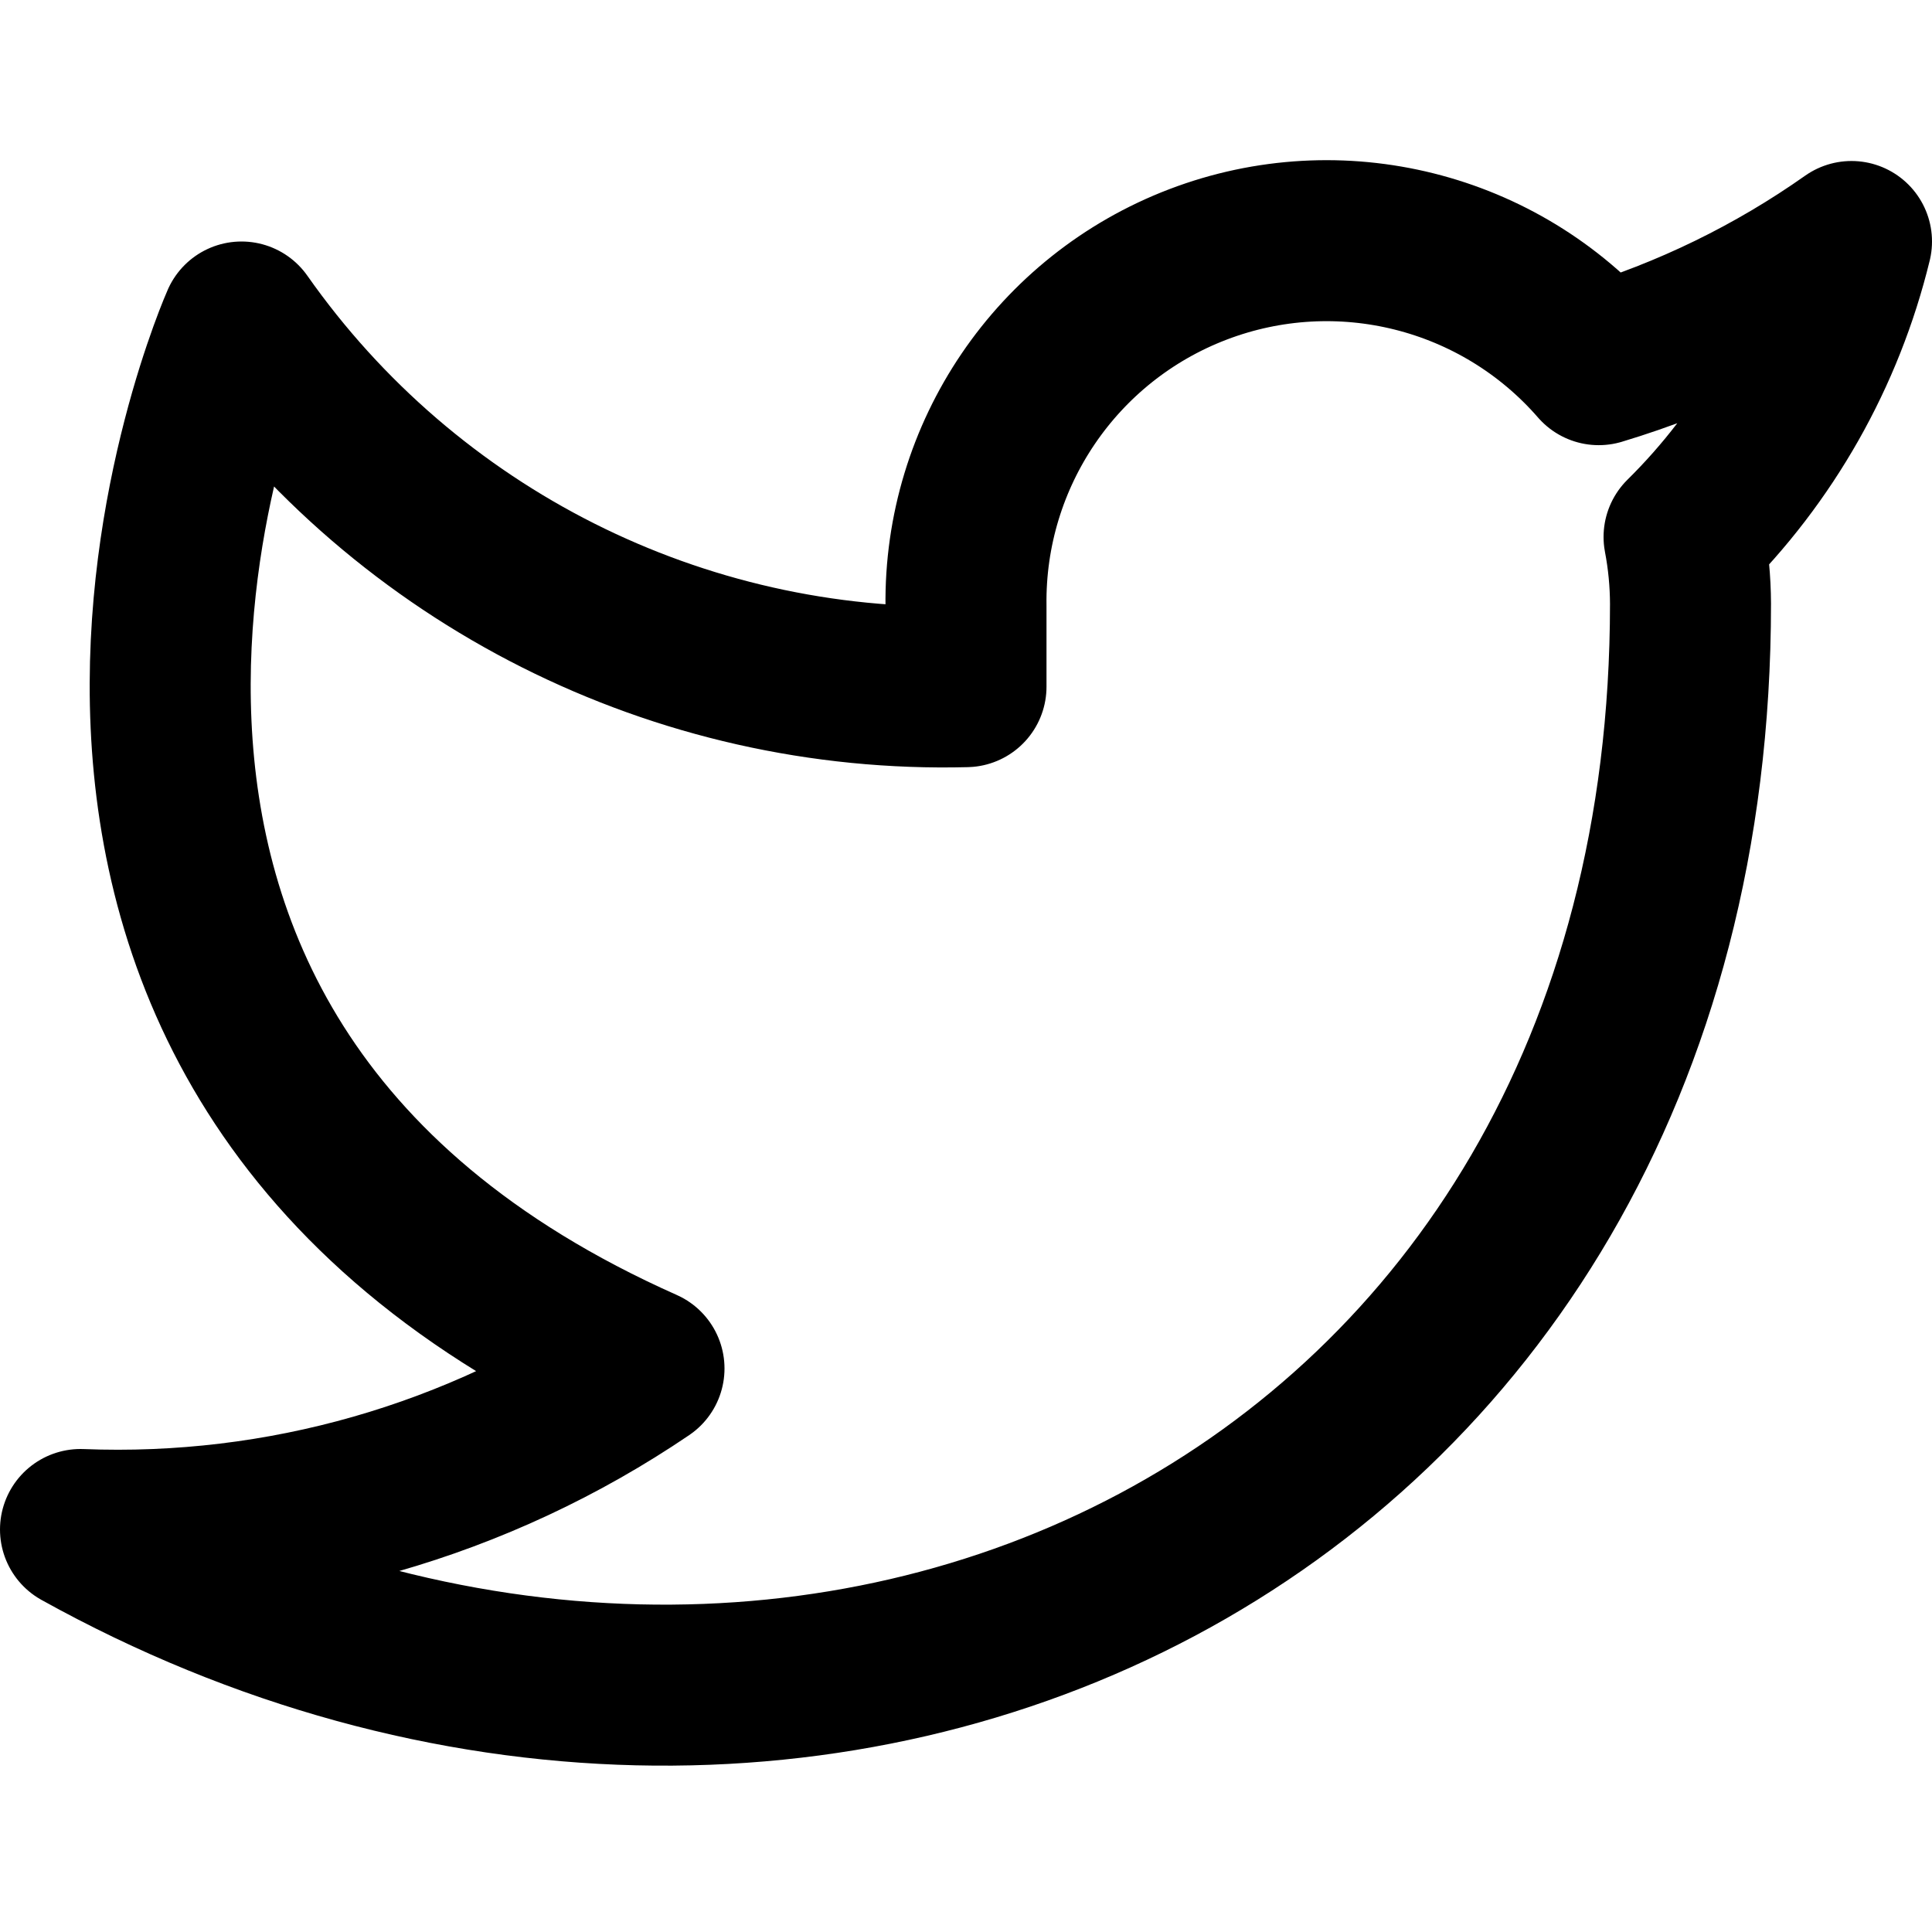
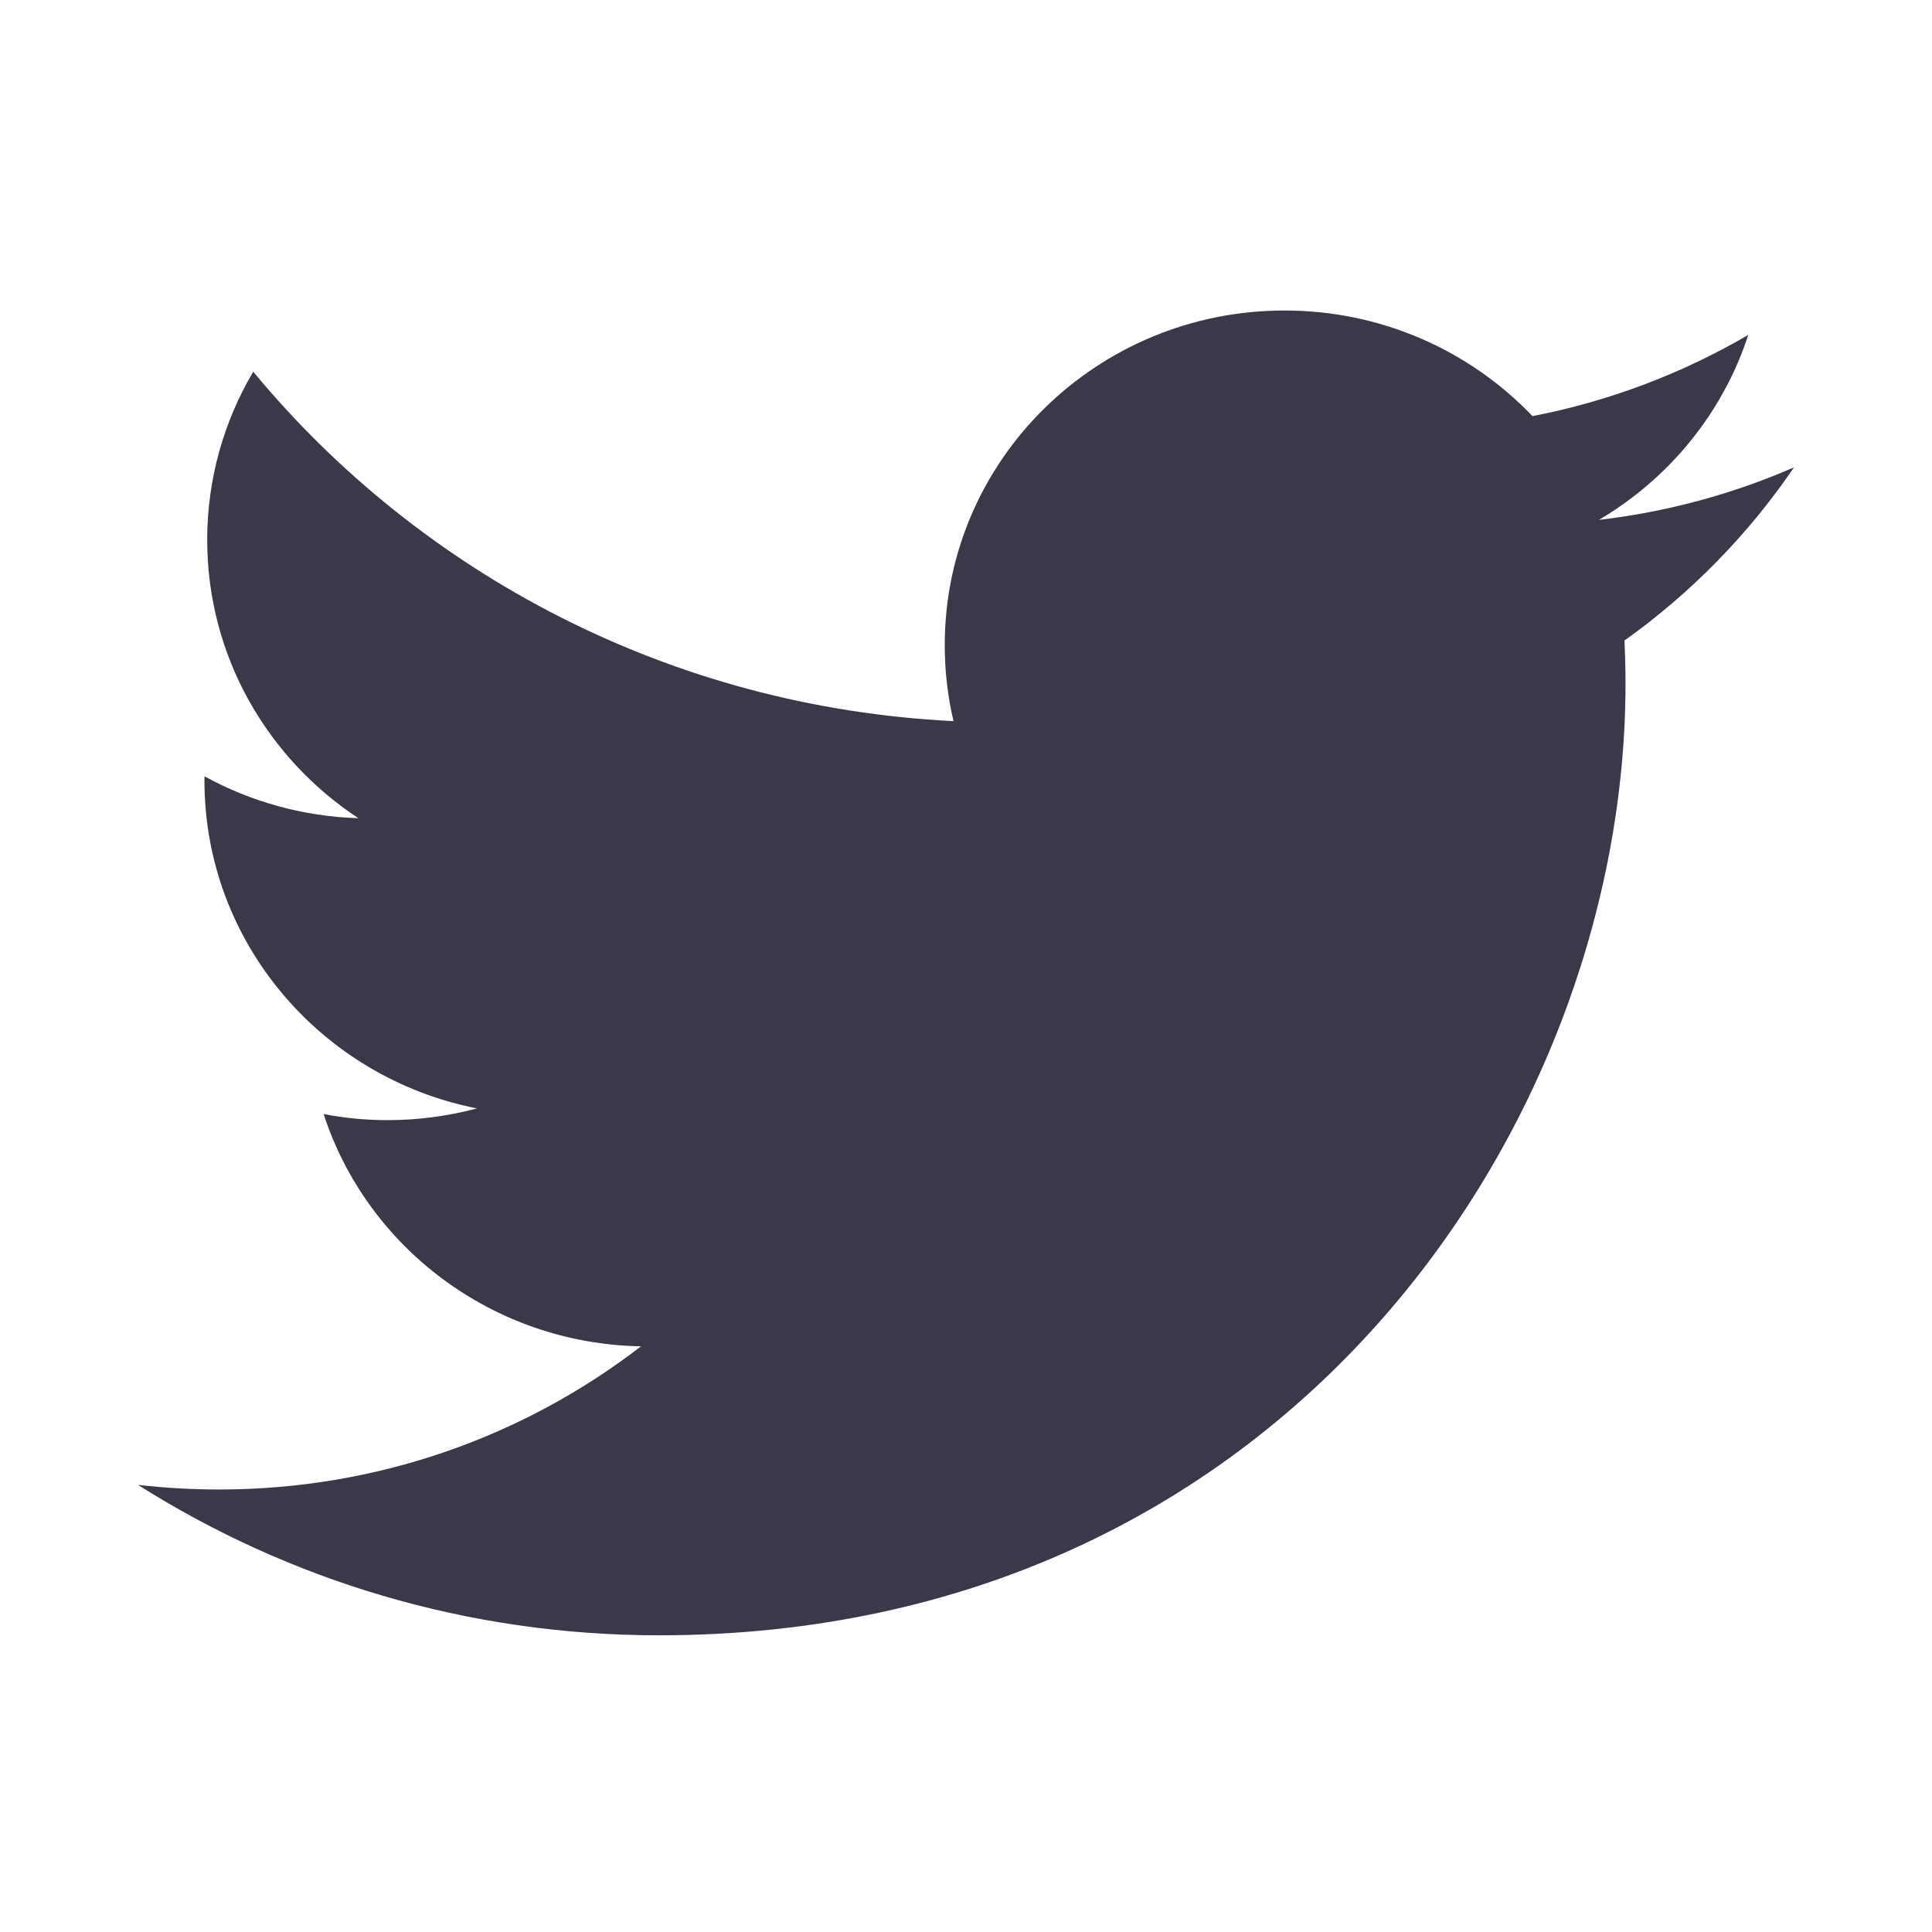
- <svg xmlns="http://www.w3.org/2000/svg" width="28" height="28" viewBox="0 0 24 24" fill="none" stroke="currentColor" stroke-width="2" stroke-linecap="round" stroke-linejoin="round" class="feather feather-twitter">
-   <path d="M23 3a10.9 10.9 0 0 1-3.14 1.53 4.48 4.48 0 0 0-7.86 3v1A10.66 10.66 0 0 1 3 4s-4 9 5 13a11.64 11.64 0 0 1-7 2c9 5 20 0 20-11.5a4.5 4.5 0 0 0-.08-.83A7.72 7.72 0 0 0 23 3z" />
+ <svg xmlns="http://www.w3.org/2000/svg" width="28" height="28" viewBox="0 0 28 28" fill="none">
+   <path d="M9.548 23.7C18.604 23.7 23.558 16.314 23.558 9.909C23.558 9.699 23.553 9.49 23.543 9.283C24.504 8.598 25.34 7.745 26 6.773C25.118 7.158 24.168 7.418 23.172 7.535C24.189 6.935 24.969 5.986 25.337 4.854C24.385 5.41 23.331 5.814 22.21 6.031C21.312 5.09 20.033 4.5 18.617 4.5C15.897 4.5 13.692 6.671 13.692 9.347C13.692 9.728 13.735 10.097 13.819 10.451C9.728 10.249 6.098 8.321 3.67 5.387C3.247 6.104 3.003 6.936 3.003 7.823C3.003 9.506 3.873 10.989 5.194 11.858C4.387 11.833 3.627 11.615 2.964 11.251C2.963 11.271 2.963 11.291 2.963 11.312C2.963 13.66 4.66 15.62 6.913 16.064C6.5 16.174 6.065 16.234 5.615 16.234C5.299 16.234 4.989 16.203 4.69 16.146C5.317 18.072 7.134 19.473 9.29 19.512C7.604 20.812 5.482 21.587 3.175 21.587C2.778 21.587 2.386 21.564 2 21.52C4.179 22.898 6.766 23.7 9.548 23.7Z" fill="#3B3949" />
</svg>
